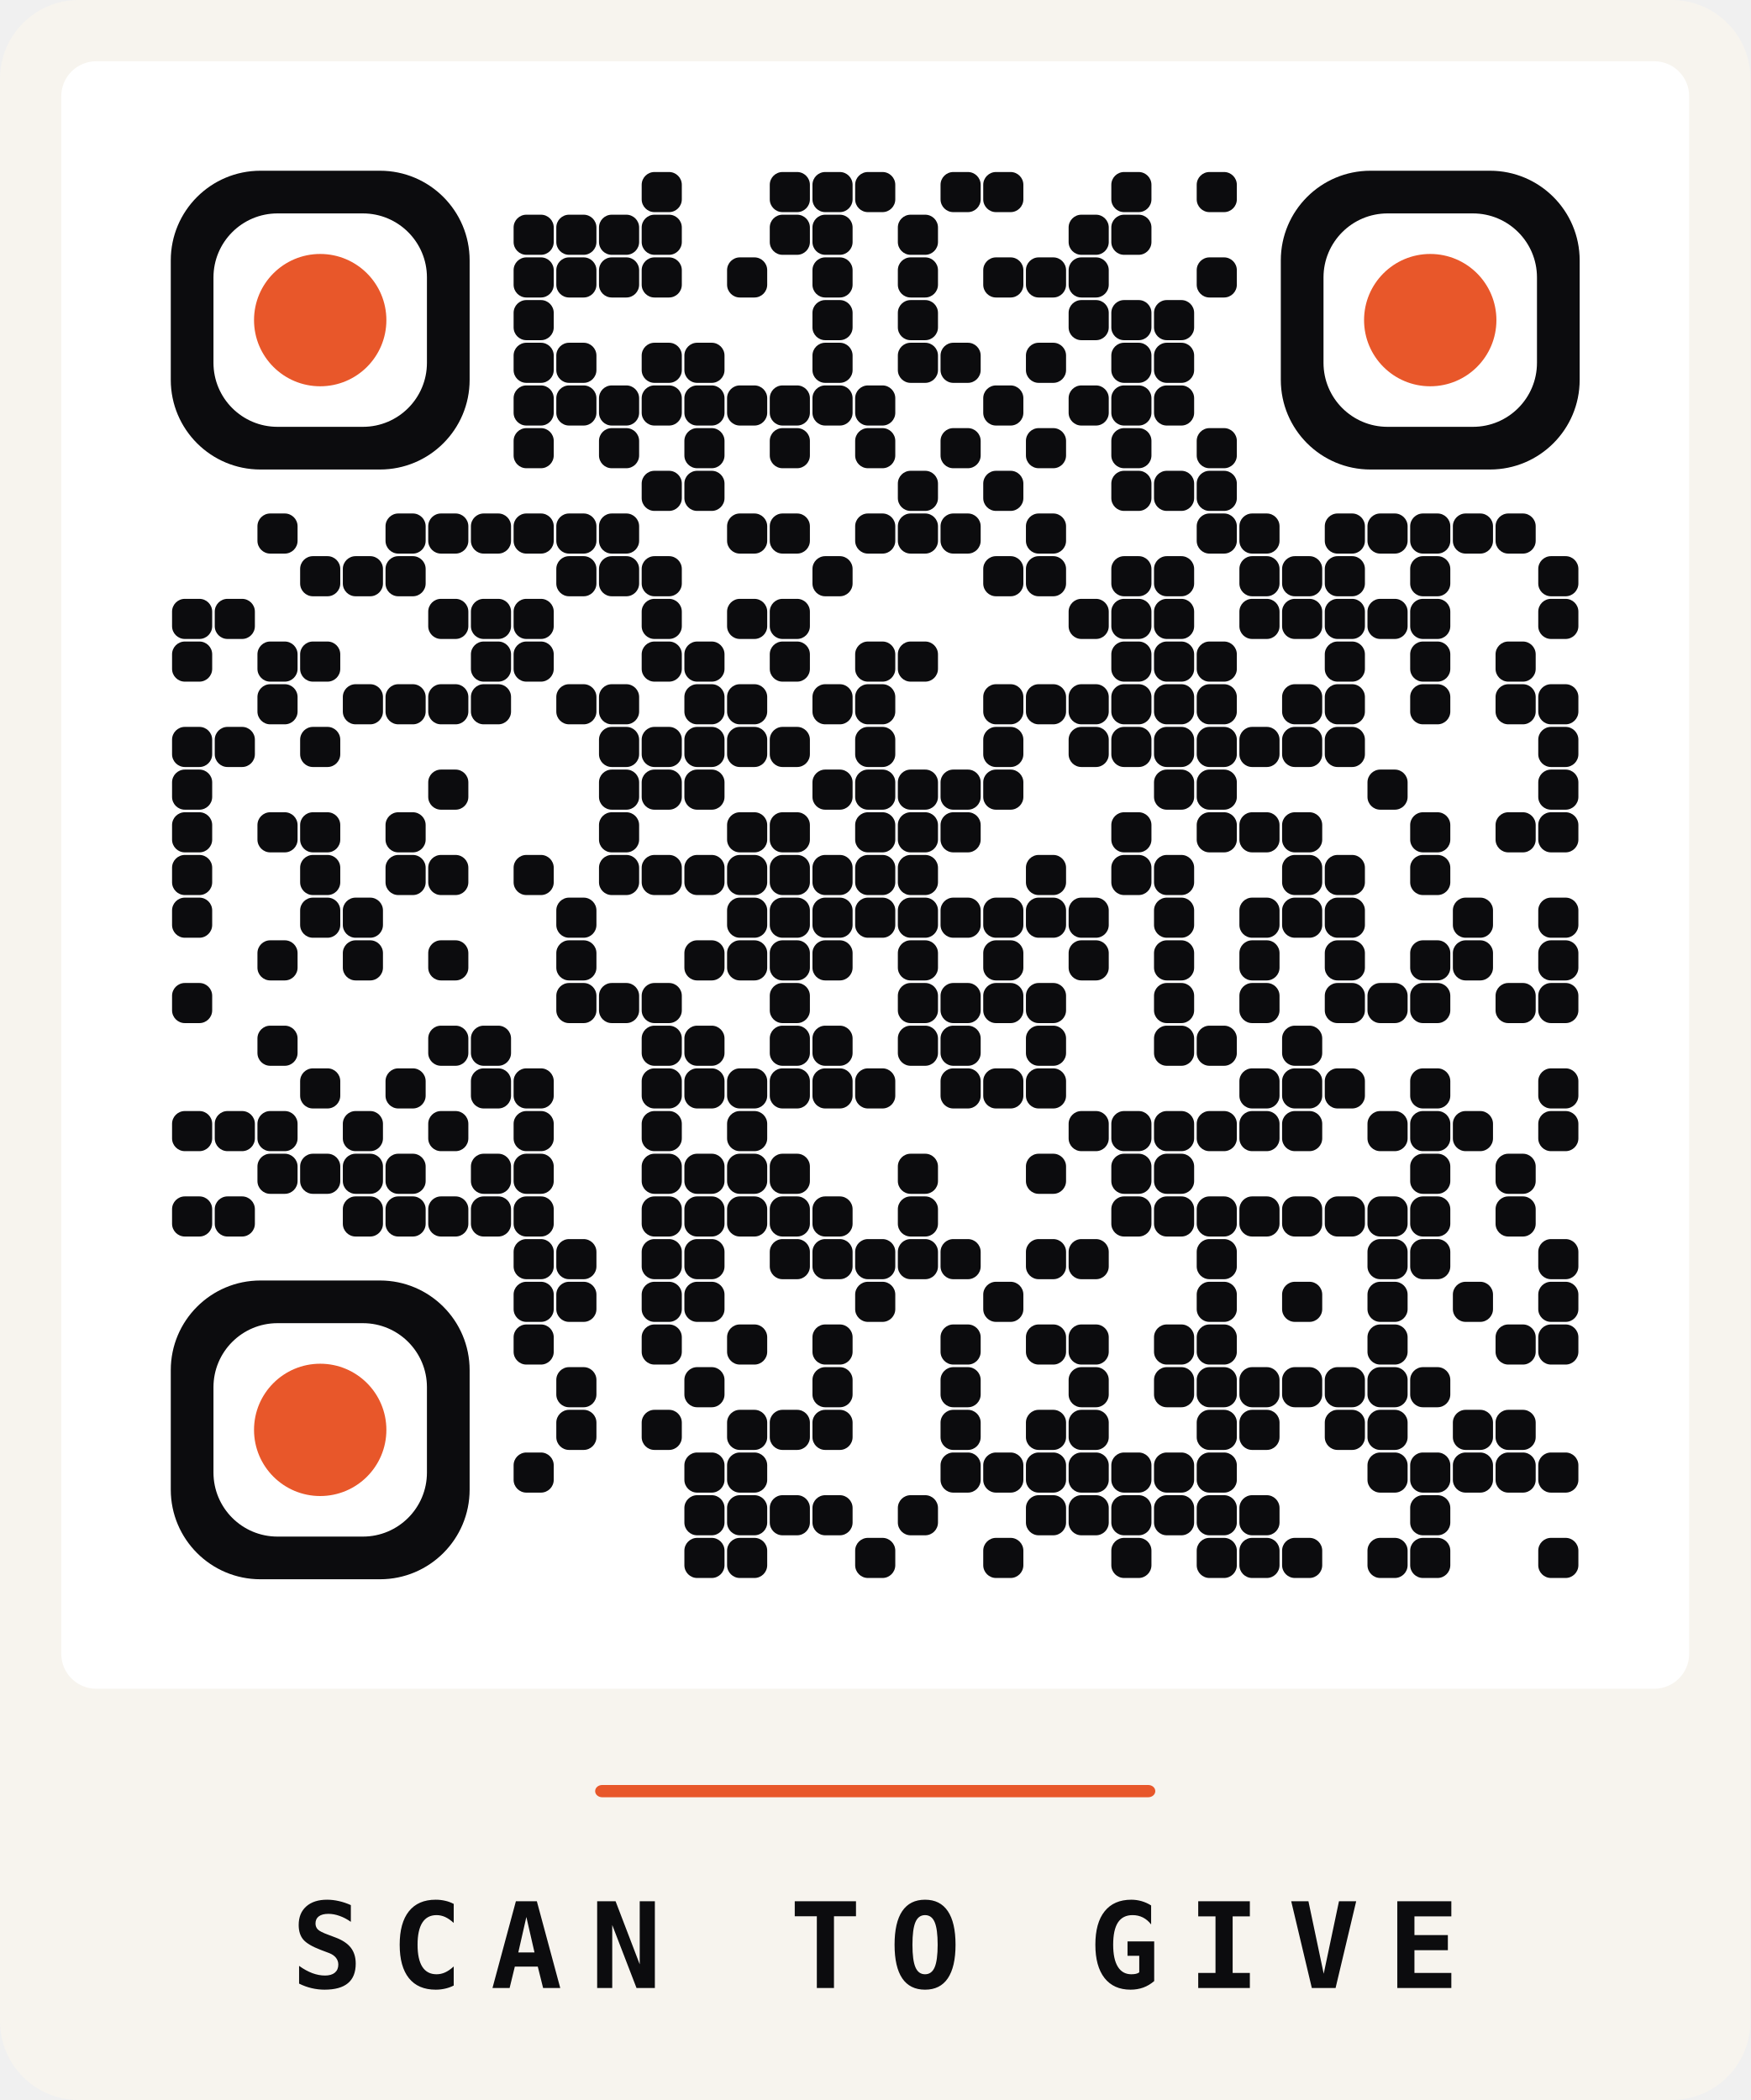
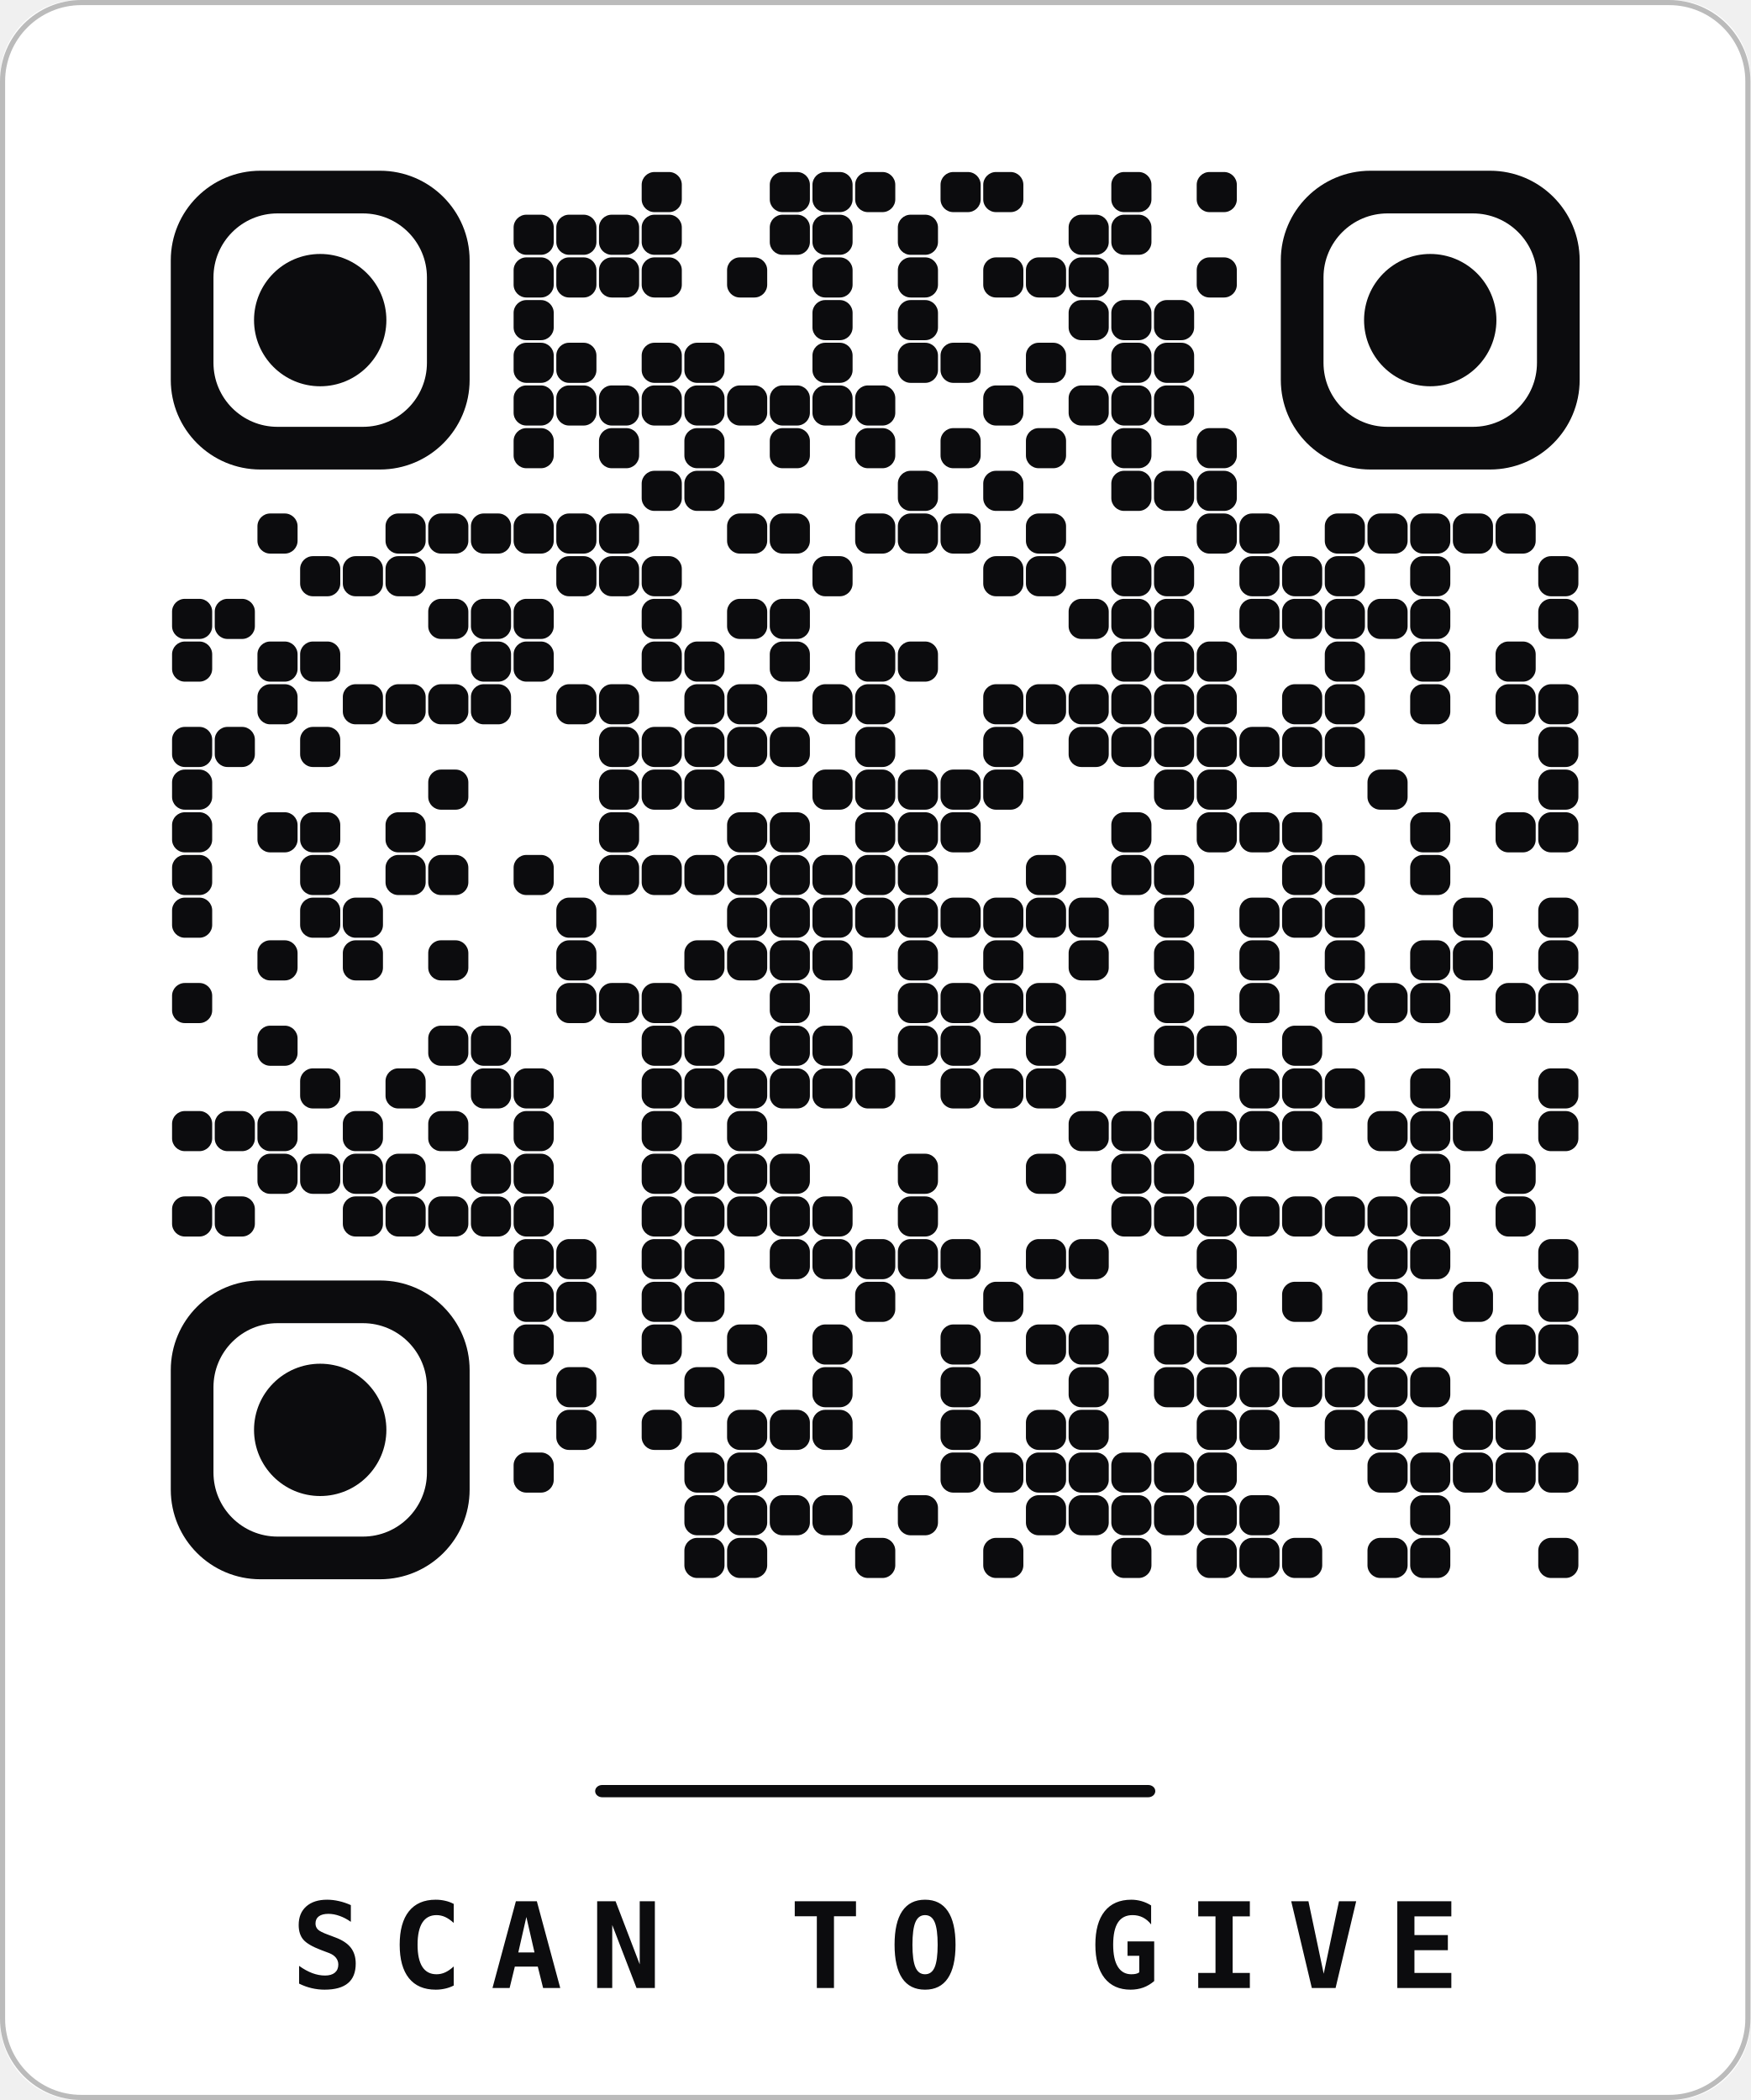
<svg xmlns="http://www.w3.org/2000/svg" viewBox="0 0 410 492" width="410" height="492">
-   <rect width="410" height="492" rx="18.45" fill="#F7F4EE" />
+   <rect width="410" height="492" rx="18.45" fill="#FFFFFF" />
+   <rect x="0.6" y="0.6" width="408.8" height="490.8" rx="18.45" fill="none" stroke="#0C0C0E" stroke-width="1.2" stroke-opacity="0.28" />
  <rect x="14.35" y="14.35" width="381.3" height="381.3" rx="8.2" fill="#FFFFFF" />
  <rect x="150.3" y="40.3" width="9.4" height="9.4" rx="3" fill="#0C0C0E" />
  <rect x="180.3" y="40.3" width="9.4" height="9.4" rx="3" fill="#0C0C0E" />
  <rect x="190.3" y="40.3" width="9.4" height="9.4" rx="3" fill="#0C0C0E" />
  <rect x="200.3" y="40.3" width="9.4" height="9.4" rx="3" fill="#0C0C0E" />
  <rect x="220.3" y="40.3" width="9.4" height="9.4" rx="3" fill="#0C0C0E" />
  <rect x="230.3" y="40.3" width="9.4" height="9.4" rx="3" fill="#0C0C0E" />
  <rect x="260.3" y="40.3" width="9.4" height="9.4" rx="3" fill="#0C0C0E" />
  <rect x="280.3" y="40.3" width="9.4" height="9.4" rx="3" fill="#0C0C0E" />
  <rect x="120.3" y="50.3" width="9.4" height="9.4" rx="3" fill="#0C0C0E" />
  <rect x="130.3" y="50.3" width="9.4" height="9.4" rx="3" fill="#0C0C0E" />
  <rect x="140.3" y="50.3" width="9.4" height="9.4" rx="3" fill="#0C0C0E" />
  <rect x="150.3" y="50.3" width="9.4" height="9.4" rx="3" fill="#0C0C0E" />
  <rect x="180.3" y="50.3" width="9.4" height="9.4" rx="3" fill="#0C0C0E" />
  <rect x="190.3" y="50.3" width="9.4" height="9.4" rx="3" fill="#0C0C0E" />
  <rect x="210.3" y="50.3" width="9.4" height="9.4" rx="3" fill="#0C0C0E" />
  <rect x="250.3" y="50.3" width="9.4" height="9.4" rx="3" fill="#0C0C0E" />
  <rect x="260.3" y="50.3" width="9.4" height="9.4" rx="3" fill="#0C0C0E" />
  <rect x="120.3" y="60.3" width="9.4" height="9.4" rx="3" fill="#0C0C0E" />
  <rect x="130.3" y="60.3" width="9.4" height="9.4" rx="3" fill="#0C0C0E" />
  <rect x="140.3" y="60.3" width="9.4" height="9.4" rx="3" fill="#0C0C0E" />
  <rect x="150.3" y="60.3" width="9.4" height="9.4" rx="3" fill="#0C0C0E" />
  <rect x="170.3" y="60.3" width="9.4" height="9.4" rx="3" fill="#0C0C0E" />
  <rect x="190.3" y="60.3" width="9.4" height="9.4" rx="3" fill="#0C0C0E" />
  <rect x="210.3" y="60.3" width="9.4" height="9.4" rx="3" fill="#0C0C0E" />
  <rect x="230.3" y="60.3" width="9.4" height="9.4" rx="3" fill="#0C0C0E" />
  <rect x="240.3" y="60.3" width="9.4" height="9.4" rx="3" fill="#0C0C0E" />
  <rect x="250.3" y="60.3" width="9.4" height="9.4" rx="3" fill="#0C0C0E" />
  <rect x="280.3" y="60.3" width="9.4" height="9.4" rx="3" fill="#0C0C0E" />
  <rect x="120.3" y="70.3" width="9.4" height="9.4" rx="3" fill="#0C0C0E" />
  <rect x="190.3" y="70.3" width="9.4" height="9.4" rx="3" fill="#0C0C0E" />
  <rect x="210.3" y="70.3" width="9.4" height="9.4" rx="3" fill="#0C0C0E" />
  <rect x="250.3" y="70.3" width="9.4" height="9.4" rx="3" fill="#0C0C0E" />
  <rect x="260.3" y="70.3" width="9.4" height="9.4" rx="3" fill="#0C0C0E" />
  <rect x="270.3" y="70.3" width="9.4" height="9.4" rx="3" fill="#0C0C0E" />
  <rect x="120.3" y="80.3" width="9.4" height="9.4" rx="3" fill="#0C0C0E" />
  <rect x="130.3" y="80.3" width="9.4" height="9.4" rx="3" fill="#0C0C0E" />
  <rect x="150.3" y="80.3" width="9.4" height="9.4" rx="3" fill="#0C0C0E" />
  <rect x="160.3" y="80.3" width="9.4" height="9.4" rx="3" fill="#0C0C0E" />
  <rect x="190.3" y="80.3" width="9.4" height="9.4" rx="3" fill="#0C0C0E" />
  <rect x="210.3" y="80.3" width="9.4" height="9.4" rx="3" fill="#0C0C0E" />
  <rect x="220.3" y="80.3" width="9.4" height="9.4" rx="3" fill="#0C0C0E" />
  <rect x="240.3" y="80.3" width="9.4" height="9.4" rx="3" fill="#0C0C0E" />
  <rect x="260.3" y="80.3" width="9.4" height="9.4" rx="3" fill="#0C0C0E" />
  <rect x="270.3" y="80.3" width="9.4" height="9.4" rx="3" fill="#0C0C0E" />
  <rect x="120.3" y="90.3" width="9.4" height="9.4" rx="3" fill="#0C0C0E" />
  <rect x="130.3" y="90.3" width="9.4" height="9.4" rx="3" fill="#0C0C0E" />
  <rect x="140.3" y="90.3" width="9.4" height="9.4" rx="3" fill="#0C0C0E" />
  <rect x="150.3" y="90.3" width="9.4" height="9.4" rx="3" fill="#0C0C0E" />
  <rect x="160.3" y="90.3" width="9.4" height="9.4" rx="3" fill="#0C0C0E" />
  <rect x="170.3" y="90.3" width="9.4" height="9.4" rx="3" fill="#0C0C0E" />
  <rect x="180.3" y="90.3" width="9.4" height="9.4" rx="3" fill="#0C0C0E" />
  <rect x="190.3" y="90.3" width="9.4" height="9.4" rx="3" fill="#0C0C0E" />
  <rect x="200.3" y="90.3" width="9.4" height="9.4" rx="3" fill="#0C0C0E" />
  <rect x="230.3" y="90.3" width="9.4" height="9.4" rx="3" fill="#0C0C0E" />
  <rect x="250.3" y="90.3" width="9.4" height="9.4" rx="3" fill="#0C0C0E" />
  <rect x="260.3" y="90.3" width="9.4" height="9.4" rx="3" fill="#0C0C0E" />
  <rect x="270.3" y="90.3" width="9.4" height="9.4" rx="3" fill="#0C0C0E" />
  <rect x="120.3" y="100.3" width="9.4" height="9.4" rx="3" fill="#0C0C0E" />
  <rect x="140.3" y="100.3" width="9.4" height="9.4" rx="3" fill="#0C0C0E" />
  <rect x="160.3" y="100.3" width="9.4" height="9.4" rx="3" fill="#0C0C0E" />
  <rect x="180.3" y="100.3" width="9.4" height="9.4" rx="3" fill="#0C0C0E" />
  <rect x="200.3" y="100.3" width="9.4" height="9.4" rx="3" fill="#0C0C0E" />
  <rect x="220.3" y="100.3" width="9.4" height="9.4" rx="3" fill="#0C0C0E" />
  <rect x="240.3" y="100.3" width="9.4" height="9.4" rx="3" fill="#0C0C0E" />
  <rect x="260.3" y="100.3" width="9.4" height="9.4" rx="3" fill="#0C0C0E" />
  <rect x="280.3" y="100.3" width="9.4" height="9.4" rx="3" fill="#0C0C0E" />
  <rect x="150.3" y="110.3" width="9.4" height="9.4" rx="3" fill="#0C0C0E" />
  <rect x="160.3" y="110.3" width="9.4" height="9.4" rx="3" fill="#0C0C0E" />
  <rect x="210.3" y="110.3" width="9.4" height="9.4" rx="3" fill="#0C0C0E" />
  <rect x="230.3" y="110.3" width="9.4" height="9.4" rx="3" fill="#0C0C0E" />
  <rect x="260.3" y="110.3" width="9.4" height="9.4" rx="3" fill="#0C0C0E" />
  <rect x="270.3" y="110.3" width="9.4" height="9.4" rx="3" fill="#0C0C0E" />
  <rect x="280.3" y="110.3" width="9.4" height="9.4" rx="3" fill="#0C0C0E" />
  <rect x="60.3" y="120.3" width="9.4" height="9.4" rx="3" fill="#0C0C0E" />
  <rect x="90.3" y="120.3" width="9.4" height="9.4" rx="3" fill="#0C0C0E" />
  <rect x="100.3" y="120.3" width="9.4" height="9.4" rx="3" fill="#0C0C0E" />
  <rect x="110.3" y="120.3" width="9.4" height="9.4" rx="3" fill="#0C0C0E" />
  <rect x="120.3" y="120.3" width="9.4" height="9.4" rx="3" fill="#0C0C0E" />
  <rect x="130.3" y="120.3" width="9.4" height="9.4" rx="3" fill="#0C0C0E" />
  <rect x="140.3" y="120.3" width="9.4" height="9.4" rx="3" fill="#0C0C0E" />
  <rect x="170.3" y="120.3" width="9.4" height="9.4" rx="3" fill="#0C0C0E" />
  <rect x="180.3" y="120.3" width="9.4" height="9.4" rx="3" fill="#0C0C0E" />
  <rect x="200.3" y="120.3" width="9.4" height="9.4" rx="3" fill="#0C0C0E" />
  <rect x="210.3" y="120.3" width="9.4" height="9.4" rx="3" fill="#0C0C0E" />
  <rect x="220.3" y="120.3" width="9.4" height="9.4" rx="3" fill="#0C0C0E" />
  <rect x="240.3" y="120.3" width="9.4" height="9.4" rx="3" fill="#0C0C0E" />
  <rect x="280.3" y="120.3" width="9.4" height="9.4" rx="3" fill="#0C0C0E" />
  <rect x="290.3" y="120.3" width="9.4" height="9.4" rx="3" fill="#0C0C0E" />
  <rect x="310.3" y="120.3" width="9.4" height="9.4" rx="3" fill="#0C0C0E" />
  <rect x="320.3" y="120.3" width="9.4" height="9.4" rx="3" fill="#0C0C0E" />
  <rect x="330.3" y="120.3" width="9.4" height="9.4" rx="3" fill="#0C0C0E" />
  <rect x="340.3" y="120.3" width="9.4" height="9.4" rx="3" fill="#0C0C0E" />
  <rect x="350.3" y="120.3" width="9.4" height="9.4" rx="3" fill="#0C0C0E" />
  <rect x="70.3" y="130.3" width="9.4" height="9.4" rx="3" fill="#0C0C0E" />
  <rect x="80.3" y="130.3" width="9.4" height="9.4" rx="3" fill="#0C0C0E" />
  <rect x="90.3" y="130.3" width="9.4" height="9.4" rx="3" fill="#0C0C0E" />
  <rect x="130.3" y="130.3" width="9.4" height="9.4" rx="3" fill="#0C0C0E" />
  <rect x="140.3" y="130.3" width="9.4" height="9.4" rx="3" fill="#0C0C0E" />
  <rect x="150.3" y="130.3" width="9.4" height="9.4" rx="3" fill="#0C0C0E" />
  <rect x="190.3" y="130.3" width="9.4" height="9.4" rx="3" fill="#0C0C0E" />
  <rect x="230.3" y="130.3" width="9.4" height="9.4" rx="3" fill="#0C0C0E" />
  <rect x="240.3" y="130.3" width="9.4" height="9.4" rx="3" fill="#0C0C0E" />
  <rect x="260.3" y="130.3" width="9.4" height="9.4" rx="3" fill="#0C0C0E" />
  <rect x="270.3" y="130.3" width="9.4" height="9.4" rx="3" fill="#0C0C0E" />
  <rect x="290.3" y="130.3" width="9.4" height="9.4" rx="3" fill="#0C0C0E" />
  <rect x="300.3" y="130.3" width="9.4" height="9.4" rx="3" fill="#0C0C0E" />
  <rect x="310.3" y="130.3" width="9.4" height="9.4" rx="3" fill="#0C0C0E" />
  <rect x="330.3" y="130.3" width="9.4" height="9.4" rx="3" fill="#0C0C0E" />
  <rect x="360.3" y="130.3" width="9.4" height="9.4" rx="3" fill="#0C0C0E" />
  <rect x="40.3" y="140.3" width="9.4" height="9.4" rx="3" fill="#0C0C0E" />
  <rect x="50.3" y="140.3" width="9.4" height="9.4" rx="3" fill="#0C0C0E" />
  <rect x="100.3" y="140.3" width="9.4" height="9.4" rx="3" fill="#0C0C0E" />
  <rect x="110.3" y="140.3" width="9.4" height="9.4" rx="3" fill="#0C0C0E" />
  <rect x="120.3" y="140.3" width="9.4" height="9.4" rx="3" fill="#0C0C0E" />
  <rect x="150.3" y="140.3" width="9.4" height="9.4" rx="3" fill="#0C0C0E" />
  <rect x="170.3" y="140.3" width="9.4" height="9.4" rx="3" fill="#0C0C0E" />
  <rect x="180.3" y="140.3" width="9.4" height="9.4" rx="3" fill="#0C0C0E" />
  <rect x="250.3" y="140.3" width="9.4" height="9.4" rx="3" fill="#0C0C0E" />
  <rect x="260.3" y="140.3" width="9.4" height="9.4" rx="3" fill="#0C0C0E" />
  <rect x="270.3" y="140.3" width="9.4" height="9.4" rx="3" fill="#0C0C0E" />
  <rect x="290.3" y="140.3" width="9.4" height="9.4" rx="3" fill="#0C0C0E" />
  <rect x="300.3" y="140.3" width="9.4" height="9.4" rx="3" fill="#0C0C0E" />
  <rect x="310.3" y="140.3" width="9.4" height="9.4" rx="3" fill="#0C0C0E" />
  <rect x="320.3" y="140.3" width="9.4" height="9.4" rx="3" fill="#0C0C0E" />
  <rect x="330.3" y="140.3" width="9.4" height="9.4" rx="3" fill="#0C0C0E" />
  <rect x="360.3" y="140.3" width="9.4" height="9.4" rx="3" fill="#0C0C0E" />
  <rect x="40.3" y="150.3" width="9.4" height="9.4" rx="3" fill="#0C0C0E" />
  <rect x="60.3" y="150.3" width="9.4" height="9.4" rx="3" fill="#0C0C0E" />
  <rect x="70.3" y="150.3" width="9.4" height="9.4" rx="3" fill="#0C0C0E" />
  <rect x="110.3" y="150.3" width="9.4" height="9.4" rx="3" fill="#0C0C0E" />
  <rect x="120.3" y="150.3" width="9.4" height="9.4" rx="3" fill="#0C0C0E" />
  <rect x="150.3" y="150.3" width="9.4" height="9.4" rx="3" fill="#0C0C0E" />
  <rect x="160.3" y="150.3" width="9.4" height="9.4" rx="3" fill="#0C0C0E" />
  <rect x="180.3" y="150.3" width="9.4" height="9.4" rx="3" fill="#0C0C0E" />
  <rect x="200.3" y="150.3" width="9.4" height="9.4" rx="3" fill="#0C0C0E" />
  <rect x="210.3" y="150.3" width="9.4" height="9.4" rx="3" fill="#0C0C0E" />
  <rect x="260.3" y="150.3" width="9.4" height="9.4" rx="3" fill="#0C0C0E" />
  <rect x="270.3" y="150.3" width="9.4" height="9.4" rx="3" fill="#0C0C0E" />
  <rect x="280.3" y="150.3" width="9.4" height="9.4" rx="3" fill="#0C0C0E" />
  <rect x="310.3" y="150.3" width="9.4" height="9.4" rx="3" fill="#0C0C0E" />
  <rect x="330.3" y="150.3" width="9.4" height="9.4" rx="3" fill="#0C0C0E" />
  <rect x="350.3" y="150.3" width="9.4" height="9.4" rx="3" fill="#0C0C0E" />
  <rect x="60.3" y="160.3" width="9.4" height="9.4" rx="3" fill="#0C0C0E" />
  <rect x="80.3" y="160.3" width="9.4" height="9.4" rx="3" fill="#0C0C0E" />
  <rect x="90.3" y="160.3" width="9.4" height="9.4" rx="3" fill="#0C0C0E" />
  <rect x="100.3" y="160.3" width="9.4" height="9.4" rx="3" fill="#0C0C0E" />
  <rect x="110.3" y="160.3" width="9.4" height="9.4" rx="3" fill="#0C0C0E" />
  <rect x="130.3" y="160.3" width="9.4" height="9.4" rx="3" fill="#0C0C0E" />
  <rect x="140.3" y="160.3" width="9.4" height="9.4" rx="3" fill="#0C0C0E" />
  <rect x="160.3" y="160.3" width="9.4" height="9.4" rx="3" fill="#0C0C0E" />
  <rect x="170.3" y="160.3" width="9.4" height="9.4" rx="3" fill="#0C0C0E" />
  <rect x="190.3" y="160.3" width="9.4" height="9.4" rx="3" fill="#0C0C0E" />
  <rect x="200.3" y="160.3" width="9.4" height="9.4" rx="3" fill="#0C0C0E" />
  <rect x="230.3" y="160.3" width="9.4" height="9.4" rx="3" fill="#0C0C0E" />
  <rect x="240.3" y="160.3" width="9.4" height="9.4" rx="3" fill="#0C0C0E" />
  <rect x="250.3" y="160.3" width="9.4" height="9.4" rx="3" fill="#0C0C0E" />
  <rect x="260.3" y="160.3" width="9.4" height="9.4" rx="3" fill="#0C0C0E" />
  <rect x="270.3" y="160.3" width="9.4" height="9.4" rx="3" fill="#0C0C0E" />
  <rect x="280.3" y="160.3" width="9.4" height="9.4" rx="3" fill="#0C0C0E" />
  <rect x="300.3" y="160.3" width="9.4" height="9.4" rx="3" fill="#0C0C0E" />
  <rect x="310.3" y="160.3" width="9.4" height="9.4" rx="3" fill="#0C0C0E" />
  <rect x="330.3" y="160.3" width="9.4" height="9.4" rx="3" fill="#0C0C0E" />
  <rect x="350.3" y="160.3" width="9.4" height="9.4" rx="3" fill="#0C0C0E" />
  <rect x="360.3" y="160.3" width="9.4" height="9.4" rx="3" fill="#0C0C0E" />
  <rect x="40.3" y="170.3" width="9.4" height="9.4" rx="3" fill="#0C0C0E" />
  <rect x="50.3" y="170.3" width="9.4" height="9.4" rx="3" fill="#0C0C0E" />
  <rect x="70.3" y="170.3" width="9.4" height="9.4" rx="3" fill="#0C0C0E" />
  <rect x="140.3" y="170.3" width="9.4" height="9.4" rx="3" fill="#0C0C0E" />
  <rect x="150.3" y="170.3" width="9.4" height="9.4" rx="3" fill="#0C0C0E" />
  <rect x="160.3" y="170.3" width="9.4" height="9.4" rx="3" fill="#0C0C0E" />
  <rect x="170.3" y="170.3" width="9.4" height="9.4" rx="3" fill="#0C0C0E" />
  <rect x="180.3" y="170.3" width="9.4" height="9.4" rx="3" fill="#0C0C0E" />
  <rect x="200.3" y="170.3" width="9.4" height="9.4" rx="3" fill="#0C0C0E" />
  <rect x="230.3" y="170.3" width="9.4" height="9.4" rx="3" fill="#0C0C0E" />
  <rect x="250.3" y="170.3" width="9.4" height="9.4" rx="3" fill="#0C0C0E" />
  <rect x="260.3" y="170.3" width="9.4" height="9.4" rx="3" fill="#0C0C0E" />
  <rect x="270.3" y="170.3" width="9.4" height="9.4" rx="3" fill="#0C0C0E" />
  <rect x="280.3" y="170.3" width="9.4" height="9.4" rx="3" fill="#0C0C0E" />
  <rect x="290.3" y="170.3" width="9.4" height="9.4" rx="3" fill="#0C0C0E" />
  <rect x="300.3" y="170.3" width="9.4" height="9.4" rx="3" fill="#0C0C0E" />
  <rect x="310.3" y="170.3" width="9.4" height="9.4" rx="3" fill="#0C0C0E" />
  <rect x="360.3" y="170.3" width="9.4" height="9.4" rx="3" fill="#0C0C0E" />
  <rect x="40.3" y="180.3" width="9.4" height="9.4" rx="3" fill="#0C0C0E" />
  <rect x="100.3" y="180.3" width="9.4" height="9.4" rx="3" fill="#0C0C0E" />
  <rect x="140.3" y="180.3" width="9.4" height="9.4" rx="3" fill="#0C0C0E" />
  <rect x="150.3" y="180.3" width="9.4" height="9.4" rx="3" fill="#0C0C0E" />
  <rect x="160.3" y="180.3" width="9.4" height="9.4" rx="3" fill="#0C0C0E" />
  <rect x="190.3" y="180.3" width="9.4" height="9.4" rx="3" fill="#0C0C0E" />
  <rect x="200.3" y="180.3" width="9.4" height="9.4" rx="3" fill="#0C0C0E" />
  <rect x="210.3" y="180.3" width="9.4" height="9.4" rx="3" fill="#0C0C0E" />
  <rect x="220.3" y="180.3" width="9.4" height="9.4" rx="3" fill="#0C0C0E" />
  <rect x="230.3" y="180.3" width="9.4" height="9.4" rx="3" fill="#0C0C0E" />
  <rect x="270.3" y="180.3" width="9.4" height="9.4" rx="3" fill="#0C0C0E" />
  <rect x="280.3" y="180.3" width="9.4" height="9.4" rx="3" fill="#0C0C0E" />
  <rect x="320.3" y="180.3" width="9.4" height="9.4" rx="3" fill="#0C0C0E" />
  <rect x="360.3" y="180.3" width="9.4" height="9.4" rx="3" fill="#0C0C0E" />
  <rect x="40.3" y="190.3" width="9.4" height="9.4" rx="3" fill="#0C0C0E" />
  <rect x="60.3" y="190.3" width="9.4" height="9.4" rx="3" fill="#0C0C0E" />
  <rect x="70.3" y="190.3" width="9.4" height="9.4" rx="3" fill="#0C0C0E" />
  <rect x="90.3" y="190.3" width="9.4" height="9.4" rx="3" fill="#0C0C0E" />
  <rect x="140.3" y="190.3" width="9.4" height="9.4" rx="3" fill="#0C0C0E" />
  <rect x="170.3" y="190.3" width="9.4" height="9.4" rx="3" fill="#0C0C0E" />
  <rect x="180.3" y="190.3" width="9.4" height="9.4" rx="3" fill="#0C0C0E" />
  <rect x="200.3" y="190.3" width="9.4" height="9.4" rx="3" fill="#0C0C0E" />
  <rect x="210.3" y="190.3" width="9.4" height="9.4" rx="3" fill="#0C0C0E" />
  <rect x="220.3" y="190.3" width="9.4" height="9.4" rx="3" fill="#0C0C0E" />
  <rect x="260.3" y="190.3" width="9.4" height="9.4" rx="3" fill="#0C0C0E" />
  <rect x="280.3" y="190.3" width="9.4" height="9.4" rx="3" fill="#0C0C0E" />
  <rect x="290.3" y="190.3" width="9.4" height="9.4" rx="3" fill="#0C0C0E" />
  <rect x="300.3" y="190.3" width="9.4" height="9.4" rx="3" fill="#0C0C0E" />
  <rect x="330.3" y="190.3" width="9.4" height="9.4" rx="3" fill="#0C0C0E" />
  <rect x="350.3" y="190.3" width="9.4" height="9.4" rx="3" fill="#0C0C0E" />
  <rect x="360.3" y="190.3" width="9.4" height="9.4" rx="3" fill="#0C0C0E" />
  <rect x="40.3" y="200.3" width="9.4" height="9.4" rx="3" fill="#0C0C0E" />
  <rect x="70.3" y="200.3" width="9.4" height="9.4" rx="3" fill="#0C0C0E" />
  <rect x="90.3" y="200.3" width="9.4" height="9.4" rx="3" fill="#0C0C0E" />
  <rect x="100.3" y="200.3" width="9.4" height="9.4" rx="3" fill="#0C0C0E" />
  <rect x="120.3" y="200.3" width="9.4" height="9.4" rx="3" fill="#0C0C0E" />
  <rect x="140.3" y="200.3" width="9.4" height="9.4" rx="3" fill="#0C0C0E" />
  <rect x="150.3" y="200.3" width="9.4" height="9.4" rx="3" fill="#0C0C0E" />
  <rect x="160.3" y="200.3" width="9.4" height="9.4" rx="3" fill="#0C0C0E" />
  <rect x="170.3" y="200.3" width="9.4" height="9.4" rx="3" fill="#0C0C0E" />
  <rect x="180.3" y="200.3" width="9.4" height="9.4" rx="3" fill="#0C0C0E" />
  <rect x="190.3" y="200.3" width="9.4" height="9.4" rx="3" fill="#0C0C0E" />
  <rect x="200.3" y="200.3" width="9.4" height="9.4" rx="3" fill="#0C0C0E" />
  <rect x="210.3" y="200.3" width="9.4" height="9.4" rx="3" fill="#0C0C0E" />
  <rect x="240.3" y="200.3" width="9.4" height="9.4" rx="3" fill="#0C0C0E" />
  <rect x="260.3" y="200.3" width="9.4" height="9.4" rx="3" fill="#0C0C0E" />
  <rect x="270.3" y="200.3" width="9.4" height="9.4" rx="3" fill="#0C0C0E" />
  <rect x="300.3" y="200.3" width="9.4" height="9.4" rx="3" fill="#0C0C0E" />
  <rect x="310.3" y="200.3" width="9.4" height="9.4" rx="3" fill="#0C0C0E" />
  <rect x="330.3" y="200.3" width="9.4" height="9.4" rx="3" fill="#0C0C0E" />
  <rect x="40.3" y="210.3" width="9.4" height="9.4" rx="3" fill="#0C0C0E" />
  <rect x="70.3" y="210.3" width="9.4" height="9.4" rx="3" fill="#0C0C0E" />
  <rect x="80.3" y="210.3" width="9.4" height="9.4" rx="3" fill="#0C0C0E" />
  <rect x="130.3" y="210.3" width="9.4" height="9.4" rx="3" fill="#0C0C0E" />
  <rect x="170.3" y="210.3" width="9.4" height="9.4" rx="3" fill="#0C0C0E" />
  <rect x="180.3" y="210.3" width="9.4" height="9.4" rx="3" fill="#0C0C0E" />
  <rect x="190.3" y="210.3" width="9.4" height="9.4" rx="3" fill="#0C0C0E" />
  <rect x="200.3" y="210.3" width="9.4" height="9.4" rx="3" fill="#0C0C0E" />
  <rect x="210.3" y="210.3" width="9.4" height="9.4" rx="3" fill="#0C0C0E" />
  <rect x="220.3" y="210.3" width="9.4" height="9.4" rx="3" fill="#0C0C0E" />
  <rect x="230.3" y="210.3" width="9.4" height="9.4" rx="3" fill="#0C0C0E" />
  <rect x="240.3" y="210.3" width="9.4" height="9.4" rx="3" fill="#0C0C0E" />
  <rect x="250.3" y="210.3" width="9.4" height="9.4" rx="3" fill="#0C0C0E" />
  <rect x="270.3" y="210.3" width="9.4" height="9.4" rx="3" fill="#0C0C0E" />
  <rect x="290.3" y="210.3" width="9.4" height="9.4" rx="3" fill="#0C0C0E" />
  <rect x="300.3" y="210.3" width="9.4" height="9.4" rx="3" fill="#0C0C0E" />
  <rect x="310.3" y="210.3" width="9.4" height="9.4" rx="3" fill="#0C0C0E" />
  <rect x="340.3" y="210.3" width="9.4" height="9.4" rx="3" fill="#0C0C0E" />
  <rect x="360.3" y="210.3" width="9.4" height="9.4" rx="3" fill="#0C0C0E" />
  <rect x="60.3" y="220.3" width="9.4" height="9.4" rx="3" fill="#0C0C0E" />
  <rect x="80.3" y="220.3" width="9.4" height="9.4" rx="3" fill="#0C0C0E" />
  <rect x="100.3" y="220.3" width="9.4" height="9.4" rx="3" fill="#0C0C0E" />
  <rect x="130.3" y="220.3" width="9.4" height="9.4" rx="3" fill="#0C0C0E" />
  <rect x="160.3" y="220.3" width="9.4" height="9.4" rx="3" fill="#0C0C0E" />
  <rect x="170.3" y="220.3" width="9.4" height="9.4" rx="3" fill="#0C0C0E" />
  <rect x="180.3" y="220.3" width="9.4" height="9.4" rx="3" fill="#0C0C0E" />
  <rect x="190.3" y="220.3" width="9.4" height="9.4" rx="3" fill="#0C0C0E" />
  <rect x="210.3" y="220.3" width="9.4" height="9.4" rx="3" fill="#0C0C0E" />
  <rect x="230.3" y="220.3" width="9.4" height="9.4" rx="3" fill="#0C0C0E" />
  <rect x="250.3" y="220.3" width="9.4" height="9.4" rx="3" fill="#0C0C0E" />
  <rect x="270.3" y="220.3" width="9.4" height="9.4" rx="3" fill="#0C0C0E" />
  <rect x="290.3" y="220.3" width="9.4" height="9.4" rx="3" fill="#0C0C0E" />
  <rect x="310.3" y="220.3" width="9.4" height="9.4" rx="3" fill="#0C0C0E" />
  <rect x="330.3" y="220.3" width="9.4" height="9.4" rx="3" fill="#0C0C0E" />
  <rect x="340.3" y="220.3" width="9.4" height="9.4" rx="3" fill="#0C0C0E" />
  <rect x="360.3" y="220.3" width="9.4" height="9.4" rx="3" fill="#0C0C0E" />
  <rect x="40.3" y="230.3" width="9.4" height="9.4" rx="3" fill="#0C0C0E" />
  <rect x="130.3" y="230.3" width="9.4" height="9.4" rx="3" fill="#0C0C0E" />
  <rect x="140.3" y="230.3" width="9.4" height="9.4" rx="3" fill="#0C0C0E" />
  <rect x="150.3" y="230.3" width="9.4" height="9.4" rx="3" fill="#0C0C0E" />
  <rect x="180.3" y="230.3" width="9.4" height="9.4" rx="3" fill="#0C0C0E" />
  <rect x="210.3" y="230.3" width="9.4" height="9.4" rx="3" fill="#0C0C0E" />
  <rect x="220.3" y="230.3" width="9.4" height="9.4" rx="3" fill="#0C0C0E" />
  <rect x="230.3" y="230.3" width="9.4" height="9.4" rx="3" fill="#0C0C0E" />
  <rect x="240.3" y="230.3" width="9.4" height="9.4" rx="3" fill="#0C0C0E" />
  <rect x="270.3" y="230.3" width="9.4" height="9.4" rx="3" fill="#0C0C0E" />
  <rect x="290.3" y="230.3" width="9.4" height="9.4" rx="3" fill="#0C0C0E" />
  <rect x="310.3" y="230.3" width="9.4" height="9.4" rx="3" fill="#0C0C0E" />
  <rect x="320.3" y="230.3" width="9.4" height="9.4" rx="3" fill="#0C0C0E" />
  <rect x="330.3" y="230.3" width="9.4" height="9.4" rx="3" fill="#0C0C0E" />
  <rect x="350.3" y="230.3" width="9.4" height="9.4" rx="3" fill="#0C0C0E" />
  <rect x="360.3" y="230.3" width="9.4" height="9.4" rx="3" fill="#0C0C0E" />
  <rect x="60.3" y="240.3" width="9.4" height="9.4" rx="3" fill="#0C0C0E" />
  <rect x="100.3" y="240.3" width="9.4" height="9.4" rx="3" fill="#0C0C0E" />
  <rect x="110.3" y="240.3" width="9.4" height="9.4" rx="3" fill="#0C0C0E" />
  <rect x="150.3" y="240.3" width="9.4" height="9.4" rx="3" fill="#0C0C0E" />
  <rect x="160.3" y="240.3" width="9.4" height="9.4" rx="3" fill="#0C0C0E" />
  <rect x="180.3" y="240.3" width="9.4" height="9.4" rx="3" fill="#0C0C0E" />
  <rect x="190.3" y="240.3" width="9.4" height="9.4" rx="3" fill="#0C0C0E" />
  <rect x="210.3" y="240.3" width="9.4" height="9.4" rx="3" fill="#0C0C0E" />
  <rect x="220.3" y="240.3" width="9.4" height="9.4" rx="3" fill="#0C0C0E" />
  <rect x="240.3" y="240.3" width="9.4" height="9.4" rx="3" fill="#0C0C0E" />
  <rect x="270.3" y="240.3" width="9.4" height="9.4" rx="3" fill="#0C0C0E" />
  <rect x="280.3" y="240.3" width="9.4" height="9.4" rx="3" fill="#0C0C0E" />
  <rect x="300.3" y="240.3" width="9.4" height="9.4" rx="3" fill="#0C0C0E" />
  <rect x="70.3" y="250.3" width="9.4" height="9.4" rx="3" fill="#0C0C0E" />
  <rect x="90.3" y="250.3" width="9.4" height="9.4" rx="3" fill="#0C0C0E" />
  <rect x="110.3" y="250.3" width="9.4" height="9.4" rx="3" fill="#0C0C0E" />
  <rect x="120.3" y="250.3" width="9.4" height="9.4" rx="3" fill="#0C0C0E" />
  <rect x="150.3" y="250.3" width="9.4" height="9.4" rx="3" fill="#0C0C0E" />
  <rect x="160.3" y="250.3" width="9.4" height="9.4" rx="3" fill="#0C0C0E" />
  <rect x="170.3" y="250.3" width="9.4" height="9.4" rx="3" fill="#0C0C0E" />
  <rect x="180.3" y="250.3" width="9.4" height="9.4" rx="3" fill="#0C0C0E" />
  <rect x="190.3" y="250.3" width="9.4" height="9.4" rx="3" fill="#0C0C0E" />
  <rect x="200.3" y="250.3" width="9.4" height="9.4" rx="3" fill="#0C0C0E" />
  <rect x="220.3" y="250.3" width="9.4" height="9.4" rx="3" fill="#0C0C0E" />
  <rect x="230.3" y="250.3" width="9.4" height="9.4" rx="3" fill="#0C0C0E" />
  <rect x="240.3" y="250.3" width="9.4" height="9.4" rx="3" fill="#0C0C0E" />
  <rect x="290.3" y="250.3" width="9.4" height="9.4" rx="3" fill="#0C0C0E" />
  <rect x="300.3" y="250.3" width="9.4" height="9.4" rx="3" fill="#0C0C0E" />
  <rect x="310.3" y="250.3" width="9.4" height="9.4" rx="3" fill="#0C0C0E" />
  <rect x="330.3" y="250.3" width="9.4" height="9.4" rx="3" fill="#0C0C0E" />
  <rect x="360.3" y="250.3" width="9.4" height="9.4" rx="3" fill="#0C0C0E" />
  <rect x="40.3" y="260.3" width="9.4" height="9.4" rx="3" fill="#0C0C0E" />
  <rect x="50.3" y="260.3" width="9.4" height="9.4" rx="3" fill="#0C0C0E" />
  <rect x="60.3" y="260.3" width="9.4" height="9.4" rx="3" fill="#0C0C0E" />
  <rect x="80.3" y="260.3" width="9.4" height="9.4" rx="3" fill="#0C0C0E" />
  <rect x="100.3" y="260.3" width="9.4" height="9.4" rx="3" fill="#0C0C0E" />
  <rect x="120.3" y="260.3" width="9.4" height="9.4" rx="3" fill="#0C0C0E" />
  <rect x="150.3" y="260.3" width="9.4" height="9.4" rx="3" fill="#0C0C0E" />
  <rect x="170.3" y="260.3" width="9.4" height="9.4" rx="3" fill="#0C0C0E" />
  <rect x="250.3" y="260.3" width="9.4" height="9.4" rx="3" fill="#0C0C0E" />
  <rect x="260.3" y="260.3" width="9.4" height="9.4" rx="3" fill="#0C0C0E" />
  <rect x="270.3" y="260.3" width="9.4" height="9.4" rx="3" fill="#0C0C0E" />
  <rect x="280.3" y="260.3" width="9.4" height="9.4" rx="3" fill="#0C0C0E" />
  <rect x="290.3" y="260.3" width="9.4" height="9.4" rx="3" fill="#0C0C0E" />
  <rect x="300.3" y="260.3" width="9.4" height="9.4" rx="3" fill="#0C0C0E" />
  <rect x="320.3" y="260.3" width="9.4" height="9.4" rx="3" fill="#0C0C0E" />
  <rect x="330.3" y="260.3" width="9.4" height="9.4" rx="3" fill="#0C0C0E" />
  <rect x="340.3" y="260.3" width="9.4" height="9.4" rx="3" fill="#0C0C0E" />
  <rect x="360.3" y="260.3" width="9.4" height="9.4" rx="3" fill="#0C0C0E" />
  <rect x="60.3" y="270.3" width="9.4" height="9.4" rx="3" fill="#0C0C0E" />
  <rect x="70.3" y="270.3" width="9.4" height="9.4" rx="3" fill="#0C0C0E" />
  <rect x="80.3" y="270.3" width="9.4" height="9.4" rx="3" fill="#0C0C0E" />
  <rect x="90.3" y="270.3" width="9.4" height="9.4" rx="3" fill="#0C0C0E" />
  <rect x="110.3" y="270.3" width="9.4" height="9.4" rx="3" fill="#0C0C0E" />
  <rect x="120.3" y="270.3" width="9.4" height="9.4" rx="3" fill="#0C0C0E" />
  <rect x="150.3" y="270.3" width="9.4" height="9.4" rx="3" fill="#0C0C0E" />
  <rect x="160.3" y="270.3" width="9.4" height="9.4" rx="3" fill="#0C0C0E" />
  <rect x="170.3" y="270.3" width="9.4" height="9.4" rx="3" fill="#0C0C0E" />
  <rect x="180.3" y="270.3" width="9.4" height="9.4" rx="3" fill="#0C0C0E" />
  <rect x="210.3" y="270.3" width="9.4" height="9.4" rx="3" fill="#0C0C0E" />
  <rect x="240.3" y="270.3" width="9.4" height="9.4" rx="3" fill="#0C0C0E" />
  <rect x="260.3" y="270.3" width="9.4" height="9.4" rx="3" fill="#0C0C0E" />
  <rect x="270.3" y="270.3" width="9.4" height="9.4" rx="3" fill="#0C0C0E" />
  <rect x="330.3" y="270.3" width="9.4" height="9.4" rx="3" fill="#0C0C0E" />
  <rect x="350.3" y="270.3" width="9.4" height="9.4" rx="3" fill="#0C0C0E" />
  <rect x="40.3" y="280.3" width="9.4" height="9.4" rx="3" fill="#0C0C0E" />
  <rect x="50.3" y="280.3" width="9.4" height="9.4" rx="3" fill="#0C0C0E" />
  <rect x="80.3" y="280.3" width="9.4" height="9.4" rx="3" fill="#0C0C0E" />
  <rect x="90.3" y="280.3" width="9.4" height="9.4" rx="3" fill="#0C0C0E" />
  <rect x="100.3" y="280.3" width="9.4" height="9.4" rx="3" fill="#0C0C0E" />
  <rect x="110.3" y="280.3" width="9.4" height="9.4" rx="3" fill="#0C0C0E" />
  <rect x="120.3" y="280.3" width="9.4" height="9.4" rx="3" fill="#0C0C0E" />
  <rect x="150.3" y="280.3" width="9.4" height="9.4" rx="3" fill="#0C0C0E" />
  <rect x="160.3" y="280.3" width="9.4" height="9.4" rx="3" fill="#0C0C0E" />
  <rect x="170.3" y="280.3" width="9.4" height="9.4" rx="3" fill="#0C0C0E" />
  <rect x="180.3" y="280.3" width="9.4" height="9.4" rx="3" fill="#0C0C0E" />
  <rect x="190.3" y="280.3" width="9.4" height="9.4" rx="3" fill="#0C0C0E" />
  <rect x="210.3" y="280.3" width="9.4" height="9.4" rx="3" fill="#0C0C0E" />
  <rect x="260.3" y="280.3" width="9.4" height="9.4" rx="3" fill="#0C0C0E" />
  <rect x="270.3" y="280.3" width="9.4" height="9.4" rx="3" fill="#0C0C0E" />
  <rect x="280.3" y="280.3" width="9.4" height="9.4" rx="3" fill="#0C0C0E" />
  <rect x="290.3" y="280.3" width="9.4" height="9.4" rx="3" fill="#0C0C0E" />
  <rect x="300.3" y="280.3" width="9.4" height="9.4" rx="3" fill="#0C0C0E" />
  <rect x="310.3" y="280.3" width="9.4" height="9.4" rx="3" fill="#0C0C0E" />
  <rect x="320.3" y="280.3" width="9.4" height="9.4" rx="3" fill="#0C0C0E" />
  <rect x="330.3" y="280.3" width="9.4" height="9.4" rx="3" fill="#0C0C0E" />
  <rect x="350.3" y="280.3" width="9.4" height="9.4" rx="3" fill="#0C0C0E" />
  <rect x="120.3" y="290.3" width="9.4" height="9.4" rx="3" fill="#0C0C0E" />
  <rect x="130.3" y="290.3" width="9.4" height="9.4" rx="3" fill="#0C0C0E" />
  <rect x="150.3" y="290.3" width="9.4" height="9.4" rx="3" fill="#0C0C0E" />
  <rect x="160.3" y="290.3" width="9.4" height="9.4" rx="3" fill="#0C0C0E" />
  <rect x="180.3" y="290.3" width="9.4" height="9.4" rx="3" fill="#0C0C0E" />
  <rect x="190.3" y="290.3" width="9.4" height="9.4" rx="3" fill="#0C0C0E" />
  <rect x="200.3" y="290.3" width="9.4" height="9.4" rx="3" fill="#0C0C0E" />
  <rect x="210.3" y="290.3" width="9.4" height="9.4" rx="3" fill="#0C0C0E" />
  <rect x="220.3" y="290.3" width="9.4" height="9.4" rx="3" fill="#0C0C0E" />
  <rect x="240.3" y="290.3" width="9.4" height="9.4" rx="3" fill="#0C0C0E" />
  <rect x="250.3" y="290.3" width="9.4" height="9.4" rx="3" fill="#0C0C0E" />
  <rect x="280.3" y="290.3" width="9.4" height="9.4" rx="3" fill="#0C0C0E" />
  <rect x="320.3" y="290.3" width="9.4" height="9.4" rx="3" fill="#0C0C0E" />
  <rect x="330.3" y="290.3" width="9.4" height="9.4" rx="3" fill="#0C0C0E" />
  <rect x="360.3" y="290.3" width="9.4" height="9.4" rx="3" fill="#0C0C0E" />
  <rect x="120.3" y="300.3" width="9.4" height="9.4" rx="3" fill="#0C0C0E" />
  <rect x="130.3" y="300.3" width="9.4" height="9.4" rx="3" fill="#0C0C0E" />
  <rect x="150.3" y="300.3" width="9.4" height="9.4" rx="3" fill="#0C0C0E" />
  <rect x="160.3" y="300.3" width="9.4" height="9.4" rx="3" fill="#0C0C0E" />
  <rect x="200.3" y="300.3" width="9.4" height="9.4" rx="3" fill="#0C0C0E" />
  <rect x="230.3" y="300.3" width="9.4" height="9.4" rx="3" fill="#0C0C0E" />
  <rect x="280.3" y="300.3" width="9.4" height="9.4" rx="3" fill="#0C0C0E" />
  <rect x="300.3" y="300.3" width="9.4" height="9.4" rx="3" fill="#0C0C0E" />
  <rect x="320.3" y="300.3" width="9.4" height="9.4" rx="3" fill="#0C0C0E" />
  <rect x="340.3" y="300.3" width="9.4" height="9.4" rx="3" fill="#0C0C0E" />
  <rect x="360.3" y="300.3" width="9.4" height="9.4" rx="3" fill="#0C0C0E" />
  <rect x="120.3" y="310.3" width="9.4" height="9.4" rx="3" fill="#0C0C0E" />
  <rect x="150.3" y="310.3" width="9.4" height="9.4" rx="3" fill="#0C0C0E" />
  <rect x="170.3" y="310.3" width="9.4" height="9.4" rx="3" fill="#0C0C0E" />
  <rect x="190.3" y="310.3" width="9.4" height="9.4" rx="3" fill="#0C0C0E" />
  <rect x="220.3" y="310.3" width="9.4" height="9.4" rx="3" fill="#0C0C0E" />
  <rect x="240.3" y="310.3" width="9.4" height="9.4" rx="3" fill="#0C0C0E" />
  <rect x="250.3" y="310.3" width="9.4" height="9.4" rx="3" fill="#0C0C0E" />
  <rect x="270.3" y="310.3" width="9.4" height="9.4" rx="3" fill="#0C0C0E" />
  <rect x="280.3" y="310.3" width="9.4" height="9.4" rx="3" fill="#0C0C0E" />
  <rect x="320.3" y="310.3" width="9.4" height="9.4" rx="3" fill="#0C0C0E" />
  <rect x="350.3" y="310.3" width="9.4" height="9.4" rx="3" fill="#0C0C0E" />
  <rect x="360.3" y="310.3" width="9.4" height="9.4" rx="3" fill="#0C0C0E" />
  <rect x="130.3" y="320.3" width="9.4" height="9.4" rx="3" fill="#0C0C0E" />
  <rect x="160.3" y="320.3" width="9.4" height="9.4" rx="3" fill="#0C0C0E" />
  <rect x="190.3" y="320.3" width="9.4" height="9.4" rx="3" fill="#0C0C0E" />
  <rect x="220.3" y="320.3" width="9.4" height="9.4" rx="3" fill="#0C0C0E" />
  <rect x="250.3" y="320.3" width="9.4" height="9.4" rx="3" fill="#0C0C0E" />
  <rect x="270.3" y="320.3" width="9.4" height="9.4" rx="3" fill="#0C0C0E" />
  <rect x="280.3" y="320.3" width="9.4" height="9.4" rx="3" fill="#0C0C0E" />
  <rect x="290.3" y="320.3" width="9.4" height="9.4" rx="3" fill="#0C0C0E" />
  <rect x="300.3" y="320.3" width="9.4" height="9.4" rx="3" fill="#0C0C0E" />
  <rect x="310.3" y="320.3" width="9.4" height="9.4" rx="3" fill="#0C0C0E" />
  <rect x="320.3" y="320.3" width="9.4" height="9.4" rx="3" fill="#0C0C0E" />
  <rect x="330.3" y="320.3" width="9.4" height="9.4" rx="3" fill="#0C0C0E" />
  <rect x="130.3" y="330.3" width="9.4" height="9.4" rx="3" fill="#0C0C0E" />
  <rect x="150.3" y="330.3" width="9.4" height="9.4" rx="3" fill="#0C0C0E" />
  <rect x="170.3" y="330.3" width="9.4" height="9.4" rx="3" fill="#0C0C0E" />
  <rect x="180.3" y="330.3" width="9.4" height="9.4" rx="3" fill="#0C0C0E" />
  <rect x="190.3" y="330.3" width="9.4" height="9.4" rx="3" fill="#0C0C0E" />
  <rect x="220.3" y="330.3" width="9.4" height="9.4" rx="3" fill="#0C0C0E" />
  <rect x="240.3" y="330.3" width="9.4" height="9.4" rx="3" fill="#0C0C0E" />
  <rect x="250.3" y="330.3" width="9.4" height="9.4" rx="3" fill="#0C0C0E" />
  <rect x="280.3" y="330.3" width="9.4" height="9.4" rx="3" fill="#0C0C0E" />
  <rect x="290.3" y="330.3" width="9.4" height="9.4" rx="3" fill="#0C0C0E" />
  <rect x="310.3" y="330.3" width="9.4" height="9.4" rx="3" fill="#0C0C0E" />
  <rect x="320.3" y="330.3" width="9.4" height="9.4" rx="3" fill="#0C0C0E" />
  <rect x="340.3" y="330.3" width="9.4" height="9.4" rx="3" fill="#0C0C0E" />
  <rect x="350.3" y="330.3" width="9.4" height="9.4" rx="3" fill="#0C0C0E" />
  <rect x="120.3" y="340.3" width="9.4" height="9.4" rx="3" fill="#0C0C0E" />
  <rect x="160.3" y="340.3" width="9.4" height="9.4" rx="3" fill="#0C0C0E" />
  <rect x="170.3" y="340.3" width="9.4" height="9.4" rx="3" fill="#0C0C0E" />
  <rect x="220.3" y="340.3" width="9.4" height="9.4" rx="3" fill="#0C0C0E" />
  <rect x="230.3" y="340.3" width="9.4" height="9.4" rx="3" fill="#0C0C0E" />
  <rect x="240.3" y="340.3" width="9.4" height="9.4" rx="3" fill="#0C0C0E" />
  <rect x="250.3" y="340.3" width="9.4" height="9.4" rx="3" fill="#0C0C0E" />
  <rect x="260.3" y="340.3" width="9.4" height="9.4" rx="3" fill="#0C0C0E" />
  <rect x="270.3" y="340.3" width="9.4" height="9.4" rx="3" fill="#0C0C0E" />
  <rect x="280.3" y="340.3" width="9.4" height="9.4" rx="3" fill="#0C0C0E" />
  <rect x="320.3" y="340.3" width="9.4" height="9.4" rx="3" fill="#0C0C0E" />
  <rect x="330.3" y="340.3" width="9.4" height="9.4" rx="3" fill="#0C0C0E" />
  <rect x="340.3" y="340.3" width="9.4" height="9.4" rx="3" fill="#0C0C0E" />
  <rect x="350.3" y="340.3" width="9.4" height="9.4" rx="3" fill="#0C0C0E" />
  <rect x="360.3" y="340.3" width="9.4" height="9.4" rx="3" fill="#0C0C0E" />
  <rect x="160.3" y="350.3" width="9.4" height="9.4" rx="3" fill="#0C0C0E" />
  <rect x="170.3" y="350.3" width="9.4" height="9.4" rx="3" fill="#0C0C0E" />
  <rect x="180.3" y="350.3" width="9.4" height="9.4" rx="3" fill="#0C0C0E" />
  <rect x="190.3" y="350.3" width="9.4" height="9.4" rx="3" fill="#0C0C0E" />
  <rect x="210.3" y="350.3" width="9.4" height="9.4" rx="3" fill="#0C0C0E" />
  <rect x="240.3" y="350.3" width="9.4" height="9.4" rx="3" fill="#0C0C0E" />
  <rect x="250.3" y="350.3" width="9.4" height="9.4" rx="3" fill="#0C0C0E" />
  <rect x="260.3" y="350.3" width="9.4" height="9.4" rx="3" fill="#0C0C0E" />
  <rect x="270.3" y="350.3" width="9.4" height="9.4" rx="3" fill="#0C0C0E" />
  <rect x="280.3" y="350.3" width="9.4" height="9.4" rx="3" fill="#0C0C0E" />
  <rect x="290.3" y="350.3" width="9.4" height="9.4" rx="3" fill="#0C0C0E" />
  <rect x="330.3" y="350.3" width="9.4" height="9.4" rx="3" fill="#0C0C0E" />
  <rect x="160.3" y="360.3" width="9.4" height="9.4" rx="3" fill="#0C0C0E" />
  <rect x="170.3" y="360.3" width="9.4" height="9.4" rx="3" fill="#0C0C0E" />
  <rect x="200.3" y="360.3" width="9.4" height="9.4" rx="3" fill="#0C0C0E" />
  <rect x="230.3" y="360.3" width="9.4" height="9.4" rx="3" fill="#0C0C0E" />
  <rect x="260.3" y="360.3" width="9.4" height="9.4" rx="3" fill="#0C0C0E" />
  <rect x="280.3" y="360.3" width="9.4" height="9.4" rx="3" fill="#0C0C0E" />
  <rect x="290.3" y="360.3" width="9.4" height="9.4" rx="3" fill="#0C0C0E" />
  <rect x="300.3" y="360.3" width="9.4" height="9.4" rx="3" fill="#0C0C0E" />
  <rect x="320.3" y="360.3" width="9.4" height="9.4" rx="3" fill="#0C0C0E" />
  <rect x="330.3" y="360.3" width="9.4" height="9.4" rx="3" fill="#0C0C0E" />
  <rect x="360.3" y="360.3" width="9.4" height="9.4" rx="3" fill="#0C0C0E" />
  <rect x="40" y="40" width="70" height="70" rx="21" fill="#0C0C0E" />
  <rect x="50" y="50" width="50" height="50" rx="15" fill="#FFFFFF" />
-   <circle cx="75" cy="75" r="15.5" fill="#E8572A" />
+   <circle cx="75" cy="75" r="15.5" fill="#0C0C0E" />
  <rect x="300" y="40" width="70" height="70" rx="21" fill="#0C0C0E" />
  <rect x="310" y="50" width="50" height="50" rx="15" fill="#FFFFFF" />
-   <circle cx="335" cy="75" r="15.5" fill="#E8572A" />
+   <circle cx="335" cy="75" r="15.5" fill="#0C0C0E" />
  <rect x="40" y="300" width="70" height="70" rx="21" fill="#0C0C0E" />
  <rect x="50" y="310" width="50" height="50" rx="15" fill="#FFFFFF" />
-   <circle cx="75" cy="335" r="15.5" fill="#E8572A" />
-   <rect x="139.4" y="418.2" width="131.2" height="2.87" rx="1.64" fill="#E8572A" />
+   <circle cx="75" cy="335" r="15.5" fill="#0C0C0E" />
+   <rect x="139.4" y="418.2" width="131.2" height="2.87" rx="1.64" fill="#0C0C0E" />
  <text x="205" y="465.76" text-anchor="middle" font-family="'Space Mono',ui-monospace,monospace" font-weight="700" font-size="27.88" letter-spacing="6.56" fill="#0C0C0E">SCAN TO GIVE</text>
</svg>
